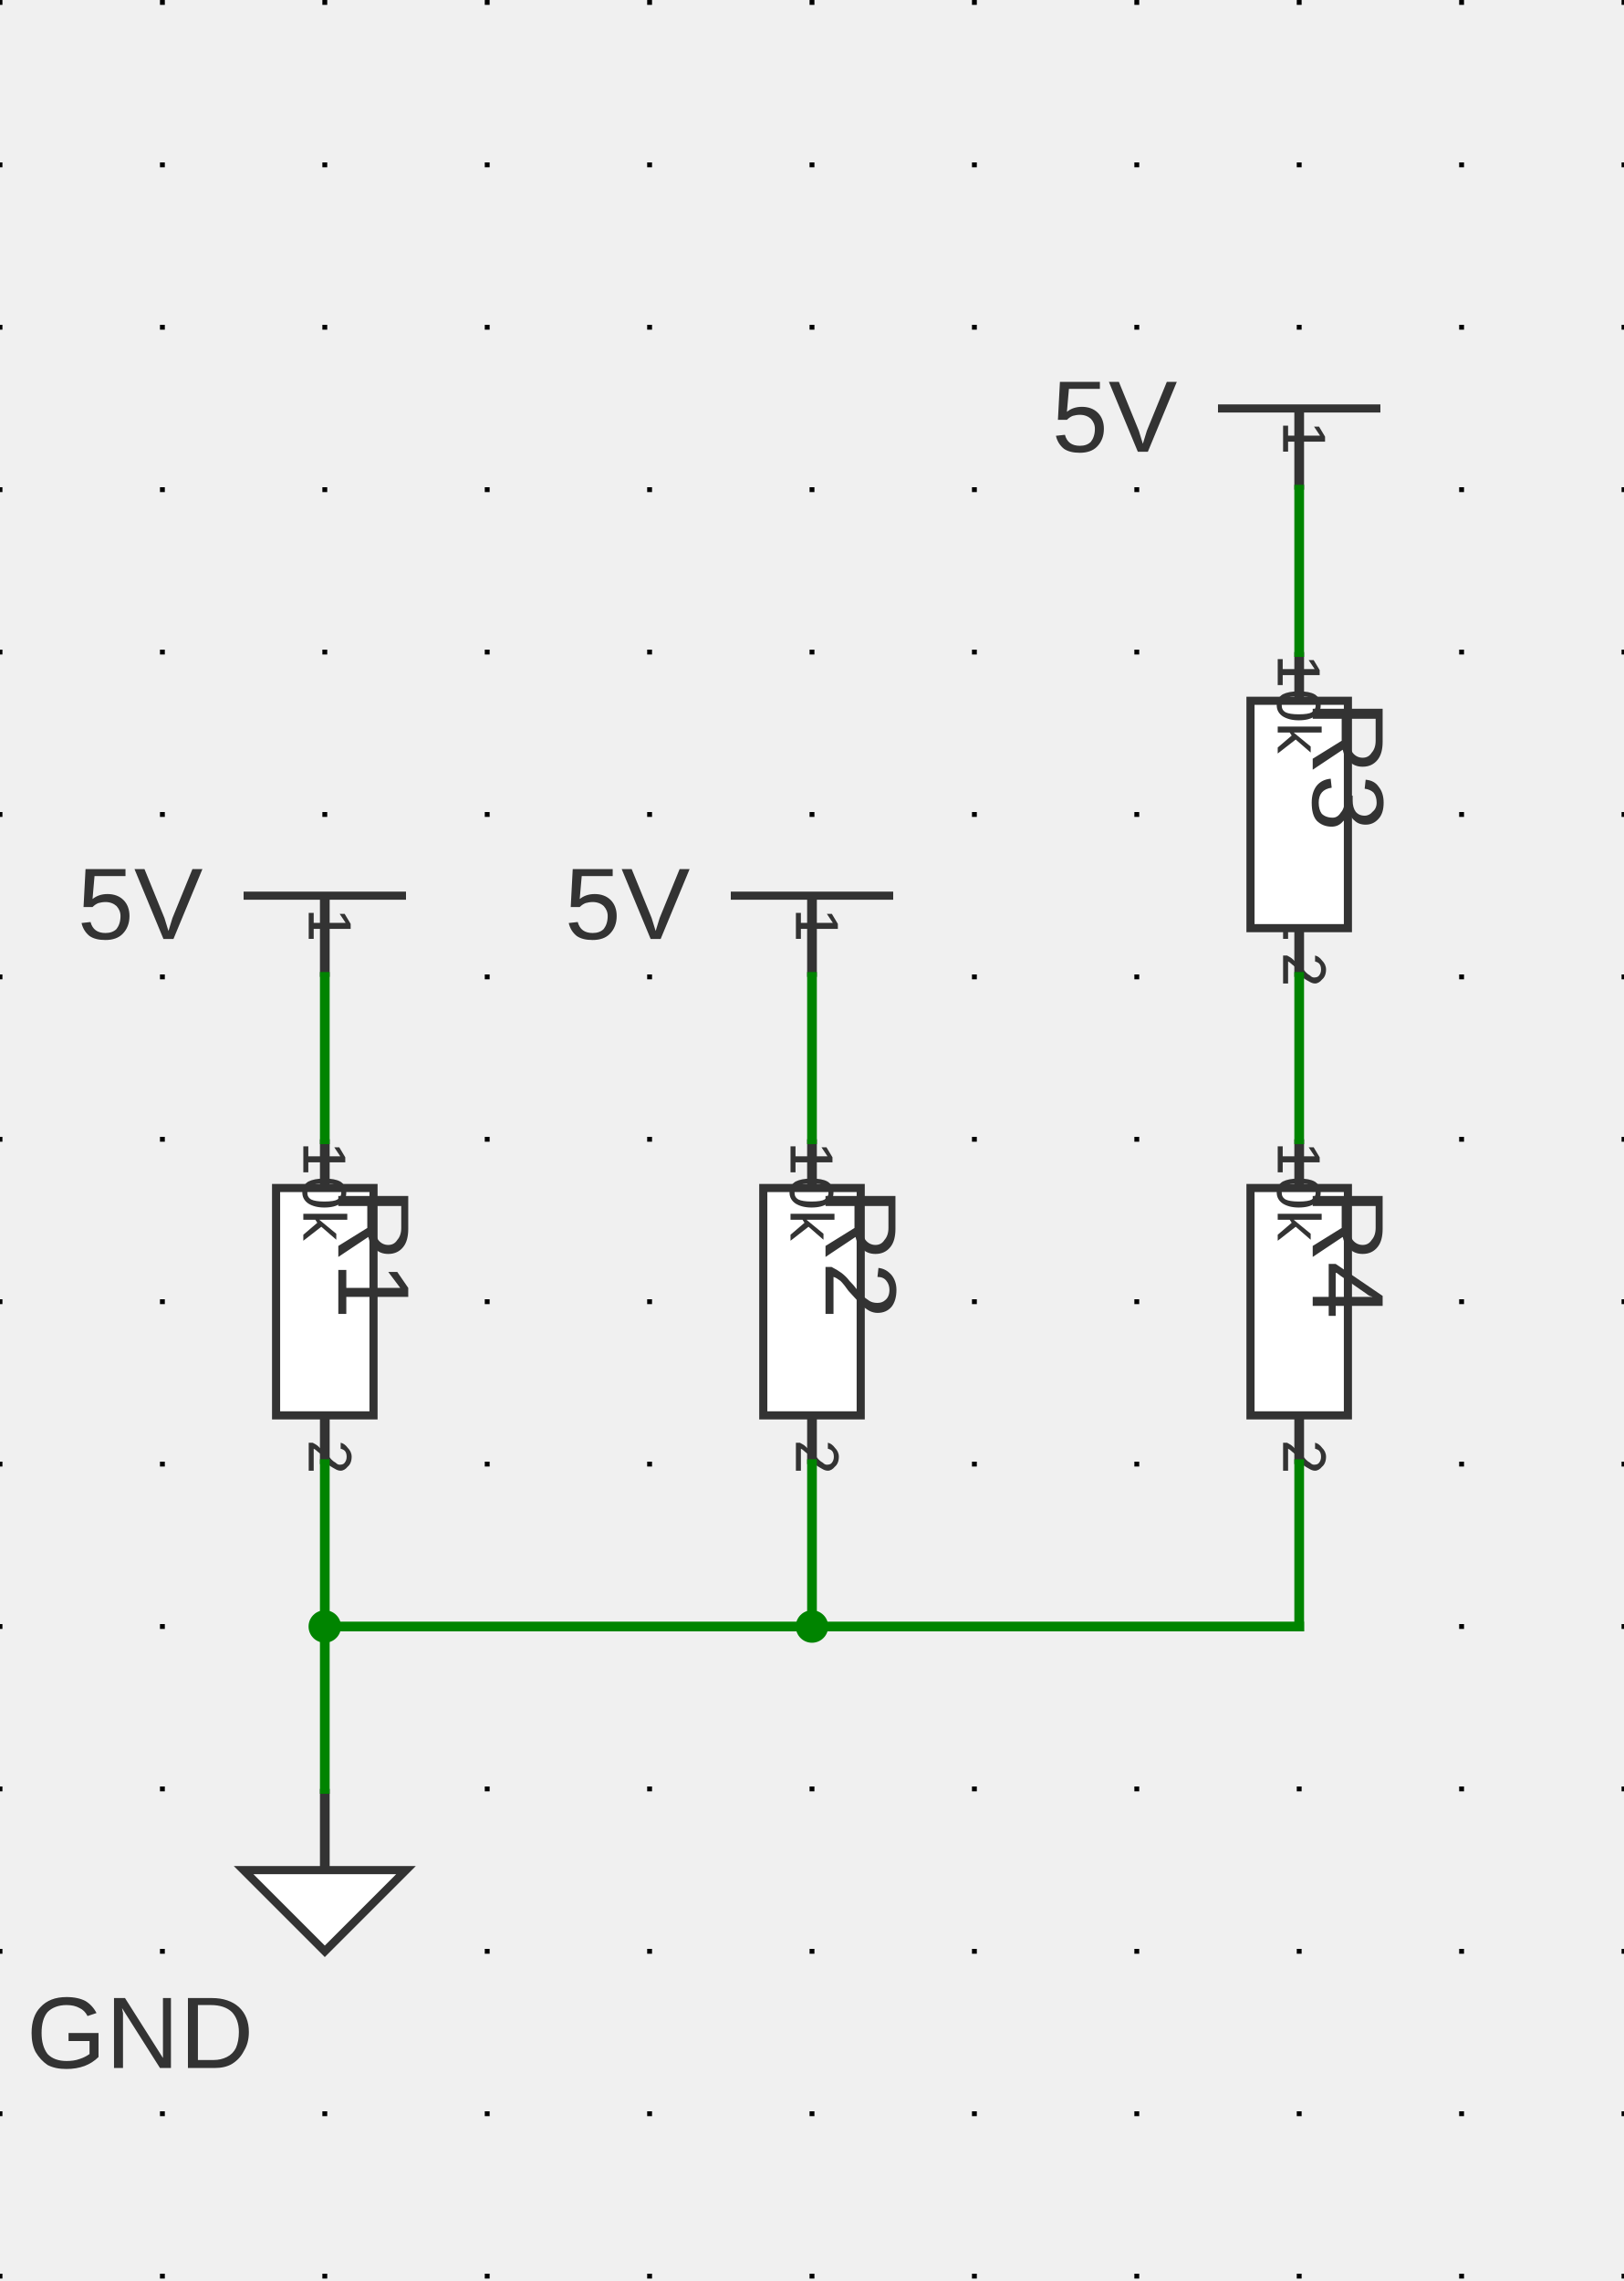
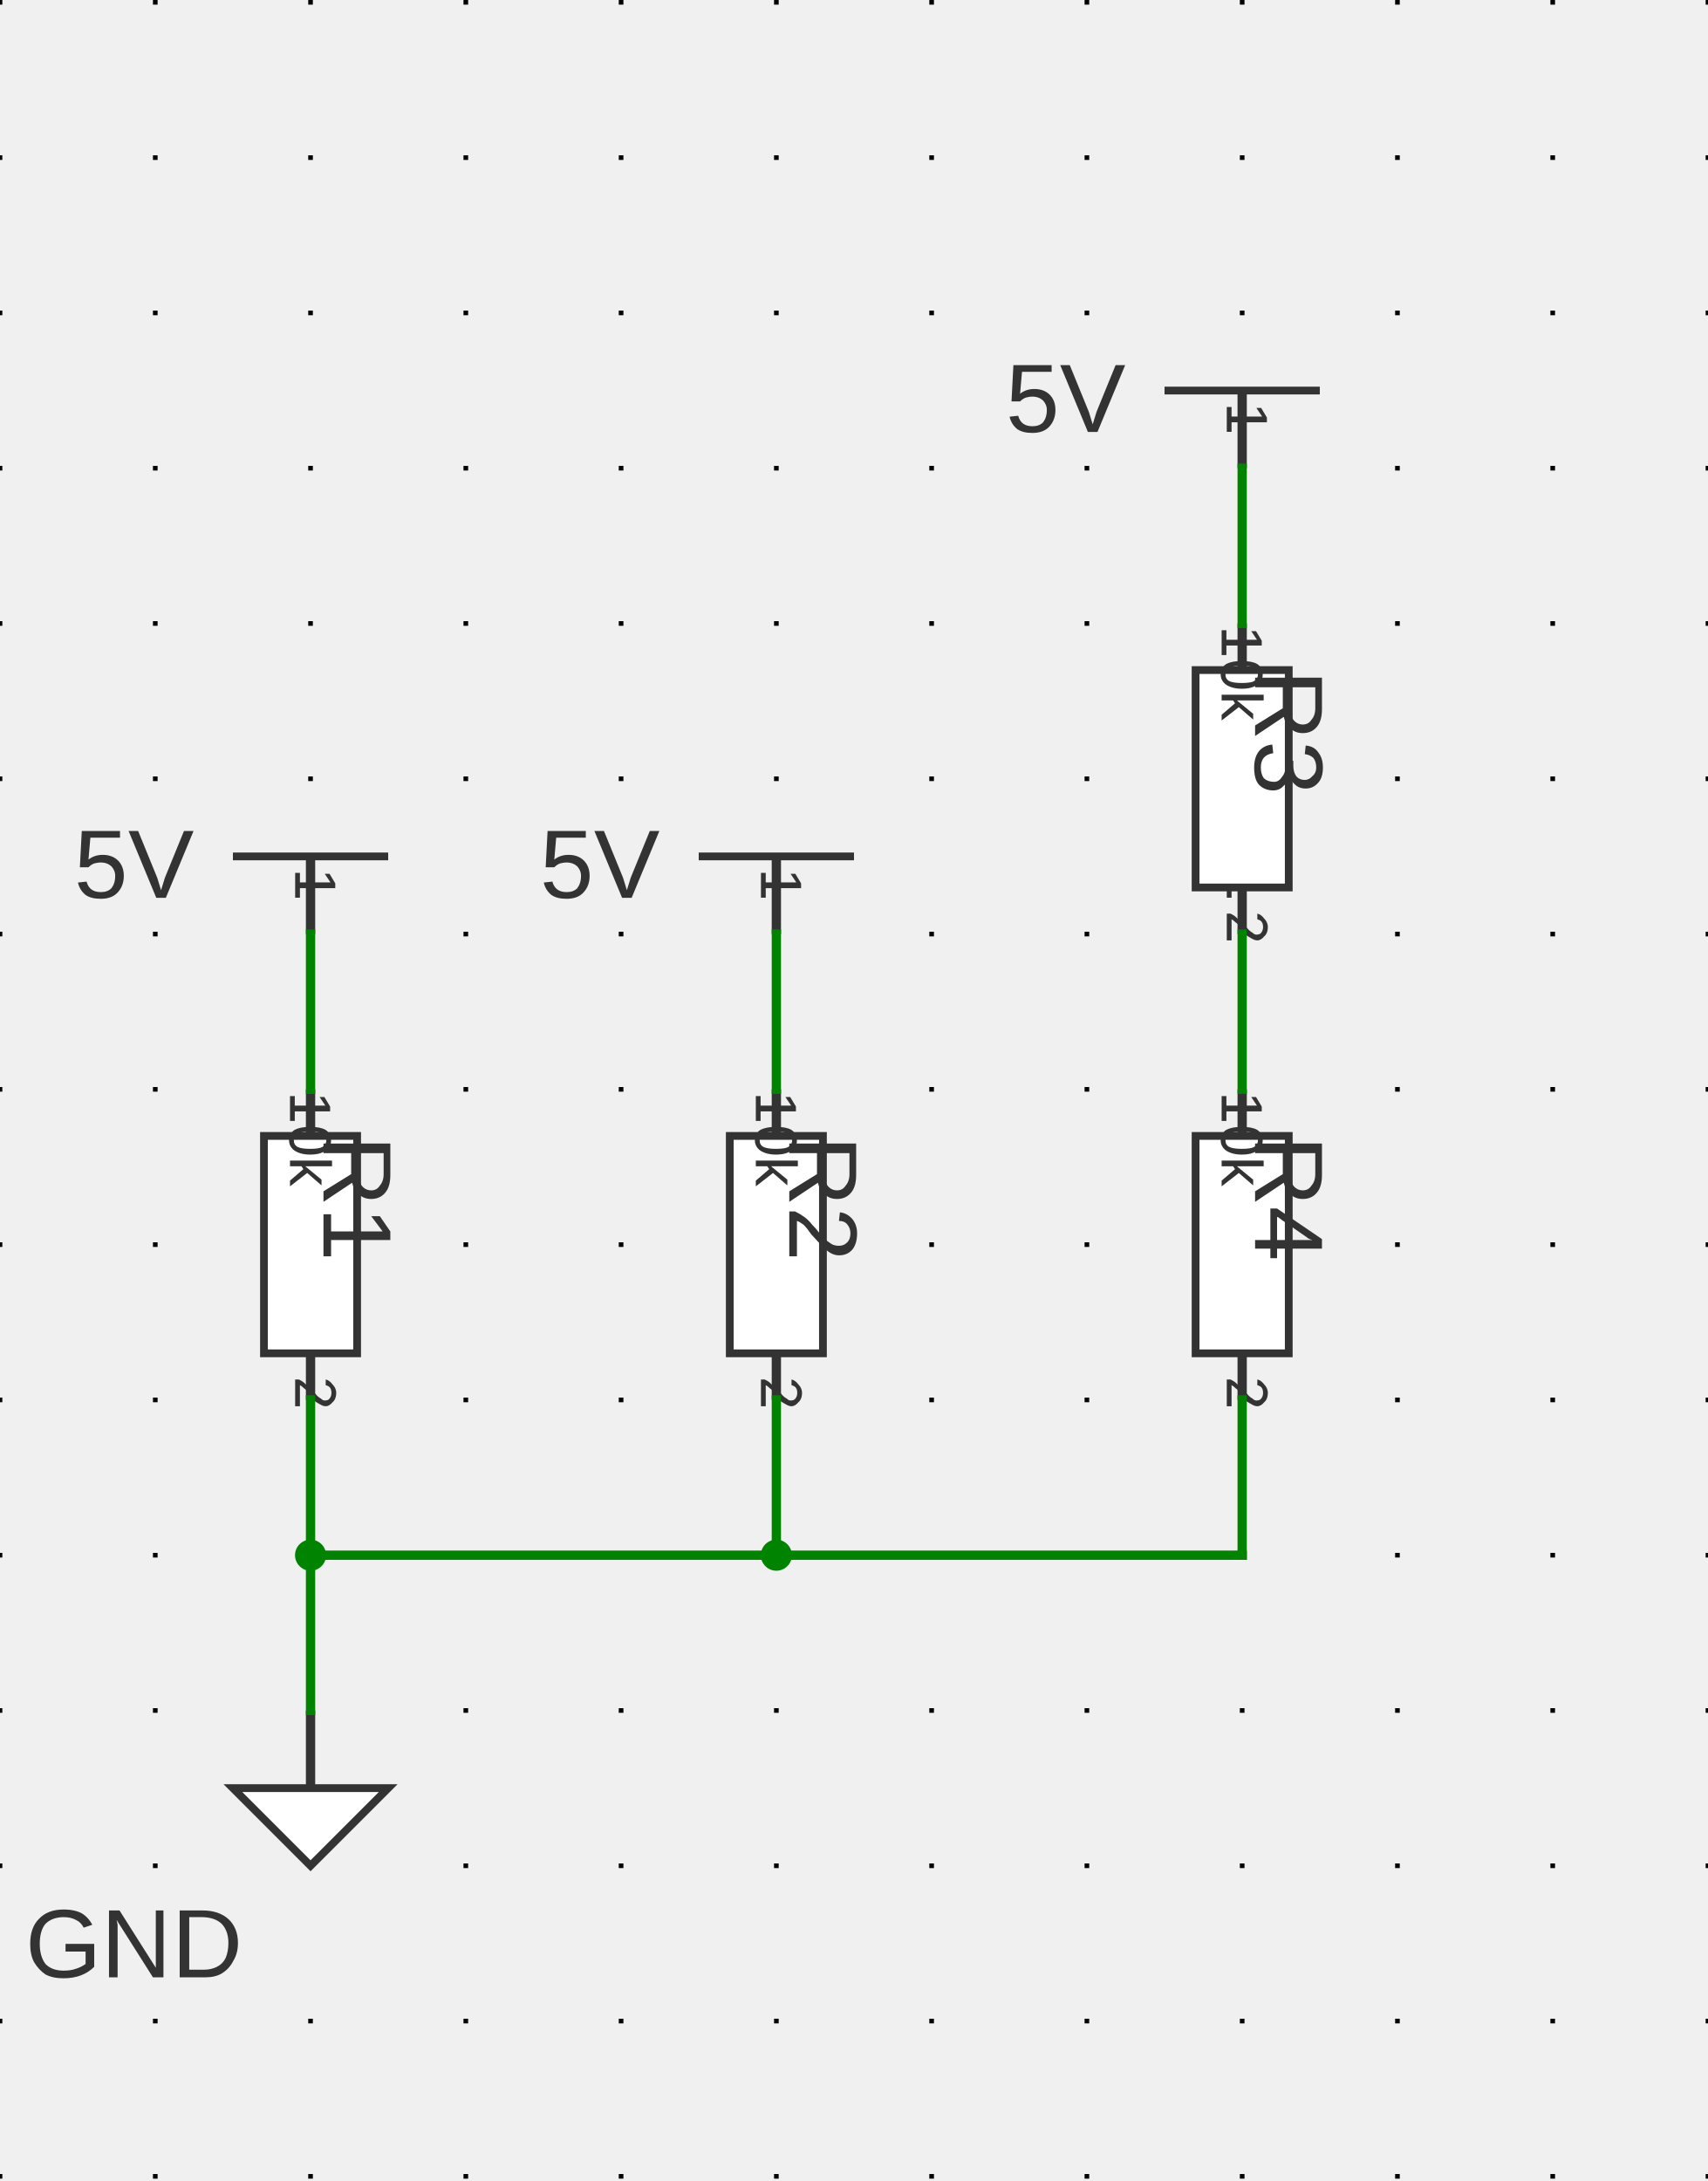
- <svg xmlns="http://www.w3.org/2000/svg" xmlns:ns1="http://svgjs.dev/svgjs" version="1.1" width="239.984" height="337.058" viewBox="-2.54 -2.578 25.4 35.674">
+ <svg xmlns="http://www.w3.org/2000/svg" xmlns:ns1="http://svgjs.dev/svgjs" version="1.1" width="263.982" height="337.058" viewBox="-2.54 -2.578 27.94 35.674">
  <g id="sheet-0" class="sheet" transform="matrix(1,0,0,1,0,0)">
    <g class="sheet-elements" transform="matrix(1,0,0,1,0,0)">
      <g transform="matrix(1,0,0,1,0,0)" class="grid">
-         <path d="M -2.54 -2.578 L -2.54 33.096 M 0 -2.578 L 0 33.096 M 2.54 -2.578 L 2.54 33.096 M 5.08 -2.578 L 5.08 33.096 M 7.62 -2.578 L 7.62 33.096 M 10.16 -2.578 L 10.16 33.096 M 12.7 -2.578 L 12.7 33.096 M 15.24 -2.578 L 15.24 33.096 M 17.78 -2.578 L 17.78 33.096 M 20.32 -2.578 L 20.32 33.096 M 22.86 -2.578 L 22.86 33.096" stroke-dasharray="0.076,2.464" stroke-width="0.076" stroke="#000000" />
+         <path d="M -2.54 -2.578 L -2.54 33.096 M 0 -2.578 L 0 33.096 M 2.54 -2.578 L 2.54 33.096 M 5.08 -2.578 L 5.08 33.096 M 7.62 -2.578 L 7.62 33.096 M 10.16 -2.578 L 10.16 33.096 M 12.7 -2.578 L 12.7 33.096 M 15.24 -2.578 L 15.24 33.096 M 17.78 -2.578 L 17.78 33.096 M 20.32 -2.578 L 20.32 33.096 M 22.86 -2.578 L 22.86 33.096 M 25.4 -2.578 L 25.4 33.096" stroke-dasharray="0.076,2.464" stroke-width="0.076" stroke="#000000" />
      </g>
      <g transform="matrix(1,0,0,1,2.54,11.43)">
        <g>
          <path d="M -1.27 0 L 1.27 0" stroke-width="0.127" stroke="#333333" fill="none" />
          <path d="M 0 1.27 L 0 0" stroke-width="0.152" stroke="#333333" />
          <g transform="matrix(1,0,0,1,0,-0.381)">
            <text fill="#333333" font-family="Arial" font-size="1.6" text-anchor="middle" dominant-baseline="text-top" font-weight="regular" xml:space="preserve" transform="matrix(1,0,0,1,0,0)" ns1:data="{&quot;leading&quot;:&quot;1.3&quot;}">
              <tspan dy="0" x="0" ns1:data="{&quot;newLined&quot;:true}">5V</tspan>
            </text>
          </g>
        </g>
      </g>
      <g transform="matrix(1,0,0,1,2.54,17.78)">
        <g>
          <path d="M 0.762 -1.778 L 0.762 1.778 L -0.762 1.778 L -0.762 -1.778 Z" stroke-width="0.127" stroke="#333333" fill="#ffffff" />
          <path d="M 0 -2.54 L 0 -1.778" stroke-width="0.152" stroke="#333333" />
          <path d="M 0 2.54 L 0 1.778" stroke-width="0.152" stroke="#333333" />
          <g transform="matrix(0,1,-1,0,0.381,-2.159)">
            <text fill="#333333" font-family="Arial" font-size="0.96" text-anchor="end" dominant-baseline="text-top" font-weight="regular" xml:space="preserve" transform="matrix(1,0,0,1,0,0)" ns1:data="{&quot;leading&quot;:&quot;1.3&quot;}">
              <tspan dy="0" x="0" ns1:data="{&quot;newLined&quot;:true}">1</tspan>
            </text>
          </g>
          <g transform="matrix(0,1,-1,0,0.381,2.159)">
            <text fill="#333333" font-family="Arial" font-size="0.96" text-anchor="start" dominant-baseline="text-top" font-weight="regular" xml:space="preserve" transform="matrix(1,0,0,1,0,0)" ns1:data="{&quot;leading&quot;:&quot;1.3&quot;}">
              <tspan dy="0" x="0" ns1:data="{&quot;newLined&quot;:true}">2</tspan>
            </text>
          </g>
          <g transform="matrix(0,1,-1,0,1.27,-1.778)">
            <text fill="#333333" font-family="Arial" font-size="1.6" text-anchor="start" dominant-baseline="text-top" font-weight="regular" xml:space="preserve" transform="matrix(1,0,0,1,0,0)" ns1:data="{&quot;leading&quot;:&quot;1.3&quot;}">
              <tspan dy="0" x="0" ns1:data="{&quot;newLined&quot;:true}">R1</tspan>
            </text>
          </g>
          <g transform="matrix(0,1,-1,0,0,0)">
            <text fill="#333333" font-family="Arial" font-size="0.96" text-anchor="middle" dominant-baseline="central" font-weight="regular" xml:space="preserve" transform="matrix(1,0,0,1,0,0)" ns1:data="{&quot;leading&quot;:&quot;1.3&quot;}">
              <tspan dy="0" x="0" ns1:data="{&quot;newLined&quot;:true}">10k</tspan>
            </text>
          </g>
        </g>
      </g>
      <g transform="matrix(1,0,0,1,2.54,22.86)">
        <g>
          <path d="M 0 0 L 0 0" stroke-width="0.152" stroke="#333333" />
        </g>
      </g>
      <g transform="matrix(1,0,0,1,10.16,17.78)">
        <g>
          <path d="M 0.762 -1.778 L 0.762 1.778 L -0.762 1.778 L -0.762 -1.778 Z" stroke-width="0.127" stroke="#333333" fill="#ffffff" />
          <path d="M 0 -2.54 L 0 -1.778" stroke-width="0.152" stroke="#333333" />
          <path d="M 0 2.54 L 0 1.778" stroke-width="0.152" stroke="#333333" />
          <g transform="matrix(0,1,-1,0,0.381,-2.159)">
            <text fill="#333333" font-family="Arial" font-size="0.96" text-anchor="end" dominant-baseline="text-top" font-weight="regular" xml:space="preserve" transform="matrix(1,0,0,1,0,0)" ns1:data="{&quot;leading&quot;:&quot;1.3&quot;}">
              <tspan dy="0" x="0" ns1:data="{&quot;newLined&quot;:true}">1</tspan>
            </text>
          </g>
          <g transform="matrix(0,1,-1,0,0.381,2.159)">
            <text fill="#333333" font-family="Arial" font-size="0.96" text-anchor="start" dominant-baseline="text-top" font-weight="regular" xml:space="preserve" transform="matrix(1,0,0,1,0,0)" ns1:data="{&quot;leading&quot;:&quot;1.3&quot;}">
              <tspan dy="0" x="0" ns1:data="{&quot;newLined&quot;:true}">2</tspan>
            </text>
          </g>
          <g transform="matrix(0,1,-1,0,1.27,-1.778)">
            <text fill="#333333" font-family="Arial" font-size="1.6" text-anchor="start" dominant-baseline="text-top" font-weight="regular" xml:space="preserve" transform="matrix(1,0,0,1,0,0)" ns1:data="{&quot;leading&quot;:&quot;1.3&quot;}">
              <tspan dy="0" x="0" ns1:data="{&quot;newLined&quot;:true}">R2</tspan>
            </text>
          </g>
          <g transform="matrix(0,1,-1,0,0,0)">
            <text fill="#333333" font-family="Arial" font-size="0.96" text-anchor="middle" dominant-baseline="central" font-weight="regular" xml:space="preserve" transform="matrix(1,0,0,1,0,0)" ns1:data="{&quot;leading&quot;:&quot;1.3&quot;}">
              <tspan dy="0" x="0" ns1:data="{&quot;newLined&quot;:true}">10k</tspan>
            </text>
          </g>
        </g>
      </g>
      <g transform="matrix(1,0,0,1,10.16,11.43)">
        <g>
          <path d="M -1.27 0 L 1.27 0" stroke-width="0.127" stroke="#333333" fill="none" />
          <path d="M 0 1.27 L 0 0" stroke-width="0.152" stroke="#333333" />
          <g transform="matrix(1,0,0,1,0,-0.381)">
            <text fill="#333333" font-family="Arial" font-size="1.6" text-anchor="middle" dominant-baseline="text-top" font-weight="regular" xml:space="preserve" transform="matrix(1,0,0,1,0,0)" ns1:data="{&quot;leading&quot;:&quot;1.3&quot;}">
              <tspan dy="0" x="0" ns1:data="{&quot;newLined&quot;:true}">5V</tspan>
            </text>
          </g>
        </g>
      </g>
      <g transform="matrix(1,0,0,1,17.78,17.78)">
        <g>
          <path d="M 0.762 -1.778 L 0.762 1.778 L -0.762 1.778 L -0.762 -1.778 Z" stroke-width="0.127" stroke="#333333" fill="#ffffff" />
          <path d="M 0 -2.54 L 0 -1.778" stroke-width="0.152" stroke="#333333" />
          <path d="M 0 2.54 L 0 1.778" stroke-width="0.152" stroke="#333333" />
          <g transform="matrix(0,1,-1,0,0.381,-2.159)">
            <text fill="#333333" font-family="Arial" font-size="0.96" text-anchor="end" dominant-baseline="text-top" font-weight="regular" xml:space="preserve" transform="matrix(1,0,0,1,0,0)" ns1:data="{&quot;leading&quot;:&quot;1.3&quot;}">
              <tspan dy="0" x="0" ns1:data="{&quot;newLined&quot;:true}">1</tspan>
            </text>
          </g>
          <g transform="matrix(0,1,-1,0,0.381,2.159)">
            <text fill="#333333" font-family="Arial" font-size="0.96" text-anchor="start" dominant-baseline="text-top" font-weight="regular" xml:space="preserve" transform="matrix(1,0,0,1,0,0)" ns1:data="{&quot;leading&quot;:&quot;1.3&quot;}">
              <tspan dy="0" x="0" ns1:data="{&quot;newLined&quot;:true}">2</tspan>
            </text>
          </g>
          <g transform="matrix(0,1,-1,0,1.27,-1.778)">
            <text fill="#333333" font-family="Arial" font-size="1.6" text-anchor="start" dominant-baseline="text-top" font-weight="regular" xml:space="preserve" transform="matrix(1,0,0,1,0,0)" ns1:data="{&quot;leading&quot;:&quot;1.3&quot;}">
              <tspan dy="0" x="0" ns1:data="{&quot;newLined&quot;:true}">R4</tspan>
            </text>
          </g>
          <g transform="matrix(0,1,-1,0,0,0)">
            <text fill="#333333" font-family="Arial" font-size="0.96" text-anchor="middle" dominant-baseline="central" font-weight="regular" xml:space="preserve" transform="matrix(1,0,0,1,0,0)" ns1:data="{&quot;leading&quot;:&quot;1.3&quot;}">
              <tspan dy="0" x="0" ns1:data="{&quot;newLined&quot;:true}">10k</tspan>
            </text>
          </g>
        </g>
      </g>
      <g transform="matrix(1,0,0,1,17.78,10.16)">
        <g>
          <path d="M 0.762 -1.778 L 0.762 1.778 L -0.762 1.778 L -0.762 -1.778 Z" stroke-width="0.127" stroke="#333333" fill="#ffffff" />
          <path d="M 0 -2.54 L 0 -1.778" stroke-width="0.152" stroke="#333333" />
          <path d="M 0 2.54 L 0 1.778" stroke-width="0.152" stroke="#333333" />
          <g transform="matrix(0,1,-1,0,0.381,-2.159)">
            <text fill="#333333" font-family="Arial" font-size="0.96" text-anchor="end" dominant-baseline="text-top" font-weight="regular" xml:space="preserve" transform="matrix(1,0,0,1,0,0)" ns1:data="{&quot;leading&quot;:&quot;1.3&quot;}">
              <tspan dy="0" x="0" ns1:data="{&quot;newLined&quot;:true}">1</tspan>
            </text>
          </g>
          <g transform="matrix(0,1,-1,0,0.381,2.159)">
            <text fill="#333333" font-family="Arial" font-size="0.96" text-anchor="start" dominant-baseline="text-top" font-weight="regular" xml:space="preserve" transform="matrix(1,0,0,1,0,0)" ns1:data="{&quot;leading&quot;:&quot;1.3&quot;}">
              <tspan dy="0" x="0" ns1:data="{&quot;newLined&quot;:true}">2</tspan>
            </text>
          </g>
          <g transform="matrix(0,1,-1,0,1.27,-1.778)">
            <text fill="#333333" font-family="Arial" font-size="1.6" text-anchor="start" dominant-baseline="text-top" font-weight="regular" xml:space="preserve" transform="matrix(1,0,0,1,0,0)" ns1:data="{&quot;leading&quot;:&quot;1.3&quot;}">
              <tspan dy="0" x="0" ns1:data="{&quot;newLined&quot;:true}">R3</tspan>
            </text>
          </g>
          <g transform="matrix(0,1,-1,0,0,0)">
            <text fill="#333333" font-family="Arial" font-size="0.96" text-anchor="middle" dominant-baseline="central" font-weight="regular" xml:space="preserve" transform="matrix(1,0,0,1,0,0)" ns1:data="{&quot;leading&quot;:&quot;1.3&quot;}">
              <tspan dy="0" x="0" ns1:data="{&quot;newLined&quot;:true}">10k</tspan>
            </text>
          </g>
        </g>
      </g>
      <g transform="matrix(1,0,0,1,17.78,3.81)">
        <g>
          <path d="M -1.27 0 L 1.27 0" stroke-width="0.127" stroke="#333333" fill="none" />
          <path d="M 0 1.27 L 0 0" stroke-width="0.152" stroke="#333333" />
          <g transform="matrix(1,0,0,1,0,-0.381)">
            <text fill="#333333" font-family="Arial" font-size="1.6" text-anchor="middle" dominant-baseline="text-top" font-weight="regular" xml:space="preserve" transform="matrix(1,0,0,1,0,0)" ns1:data="{&quot;leading&quot;:&quot;1.3&quot;}">
              <tspan dy="0" x="0" ns1:data="{&quot;newLined&quot;:true}">5V</tspan>
            </text>
          </g>
        </g>
      </g>
      <g transform="matrix(1,0,0,1,2.54,26.67)">
        <g>
          <path d="M -1.27 0 L 1.27 0 L 0 1.27 Z" stroke-width="0.127" stroke="#333333" fill="#ffffff" />
          <path d="M 0 -1.27 L 0 0" stroke-width="0.152" stroke="#333333" />
          <g transform="matrix(1,0,0,1,0,2.54)">
            <text fill="#333333" font-family="Arial" font-size="1.6" text-anchor="middle" dominant-baseline="central" font-weight="regular" xml:space="preserve" transform="matrix(1,0,0,1,0,0)" ns1:data="{&quot;leading&quot;:&quot;1.3&quot;}">
              <tspan dy="0" x="0" ns1:data="{&quot;newLined&quot;:true}">GND</tspan>
            </text>
          </g>
        </g>
      </g>
      <g>
        <line x1="2.54" y1="12.7" x2="2.54" y2="15.24" stroke-linecap="square" stroke-width="0.152" stroke="#008400" fill="none" />
        <line x1="10.16" y1="12.7" x2="10.16" y2="15.24" stroke-linecap="square" stroke-width="0.152" stroke="#008400" fill="none" />
        <line x1="17.78" y1="5.08" x2="17.78" y2="7.62" stroke-linecap="square" stroke-width="0.152" stroke="#008400" fill="none" />
        <line x1="2.54" y1="20.32" x2="2.54" y2="22.86" stroke-linecap="square" stroke-width="0.152" stroke="#008400" fill="none" />
        <line x1="10.16" y1="20.32" x2="10.16" y2="22.86" stroke-linecap="square" stroke-width="0.152" stroke="#008400" fill="none" />
        <line x1="10.16" y1="22.86" x2="2.54" y2="22.86" stroke-linecap="square" stroke-width="0.152" stroke="#008400" fill="none" />
        <line x1="17.78" y1="20.32" x2="17.78" y2="22.86" stroke-linecap="square" stroke-width="0.152" stroke="#008400" fill="none" />
        <line x1="17.78" y1="22.86" x2="10.16" y2="22.86" stroke-linecap="square" stroke-width="0.152" stroke="#008400" fill="none" />
        <line x1="2.54" y1="22.86" x2="2.54" y2="25.4" stroke-linecap="square" stroke-width="0.152" stroke="#008400" fill="none" />
        <circle r="0.254" cx="0.254" cy="0.254" transform="matrix(1,0,0,1,2.286,22.606)" fill="#008400" stroke="none" />
        <circle r="0.254" cx="0.254" cy="0.254" transform="matrix(1,0,0,1,9.906,22.606)" fill="#008400" stroke="none" />
        <line x1="17.78" y1="12.7" x2="17.78" y2="15.24" stroke-linecap="square" stroke-width="0.152" stroke="#008400" fill="none" />
      </g>
      <g />
    </g>
  </g>
</svg>
